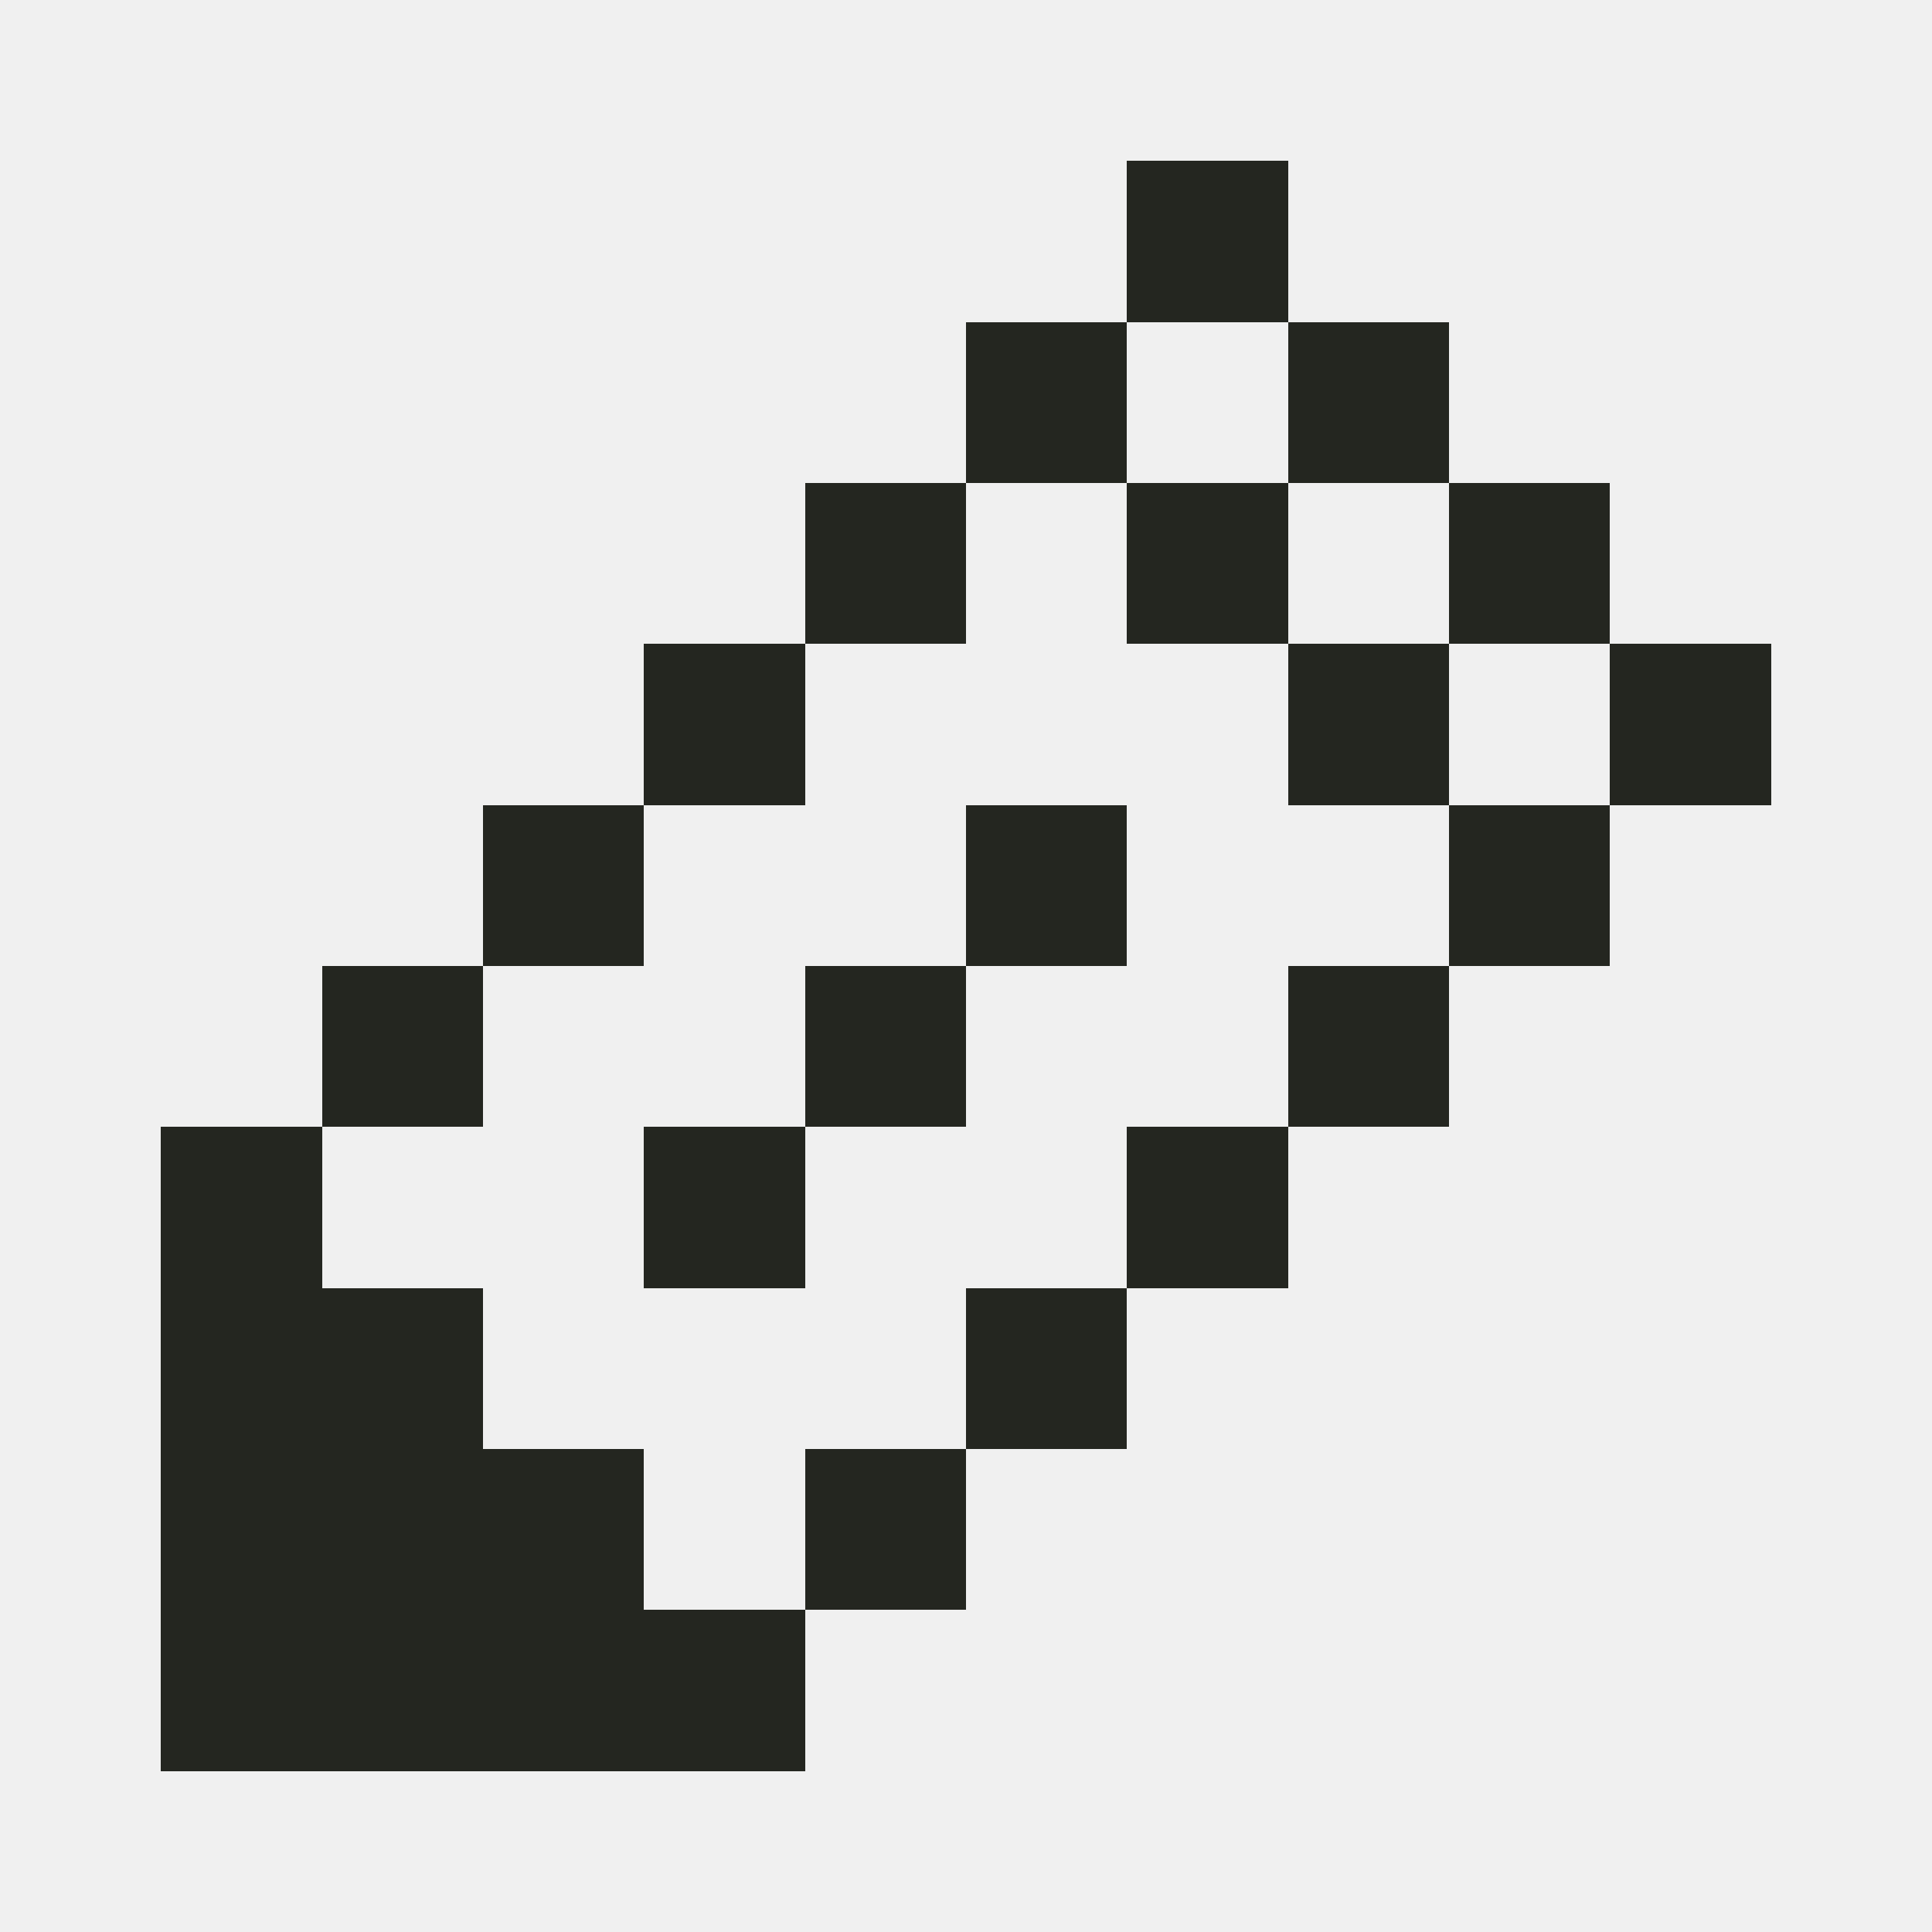
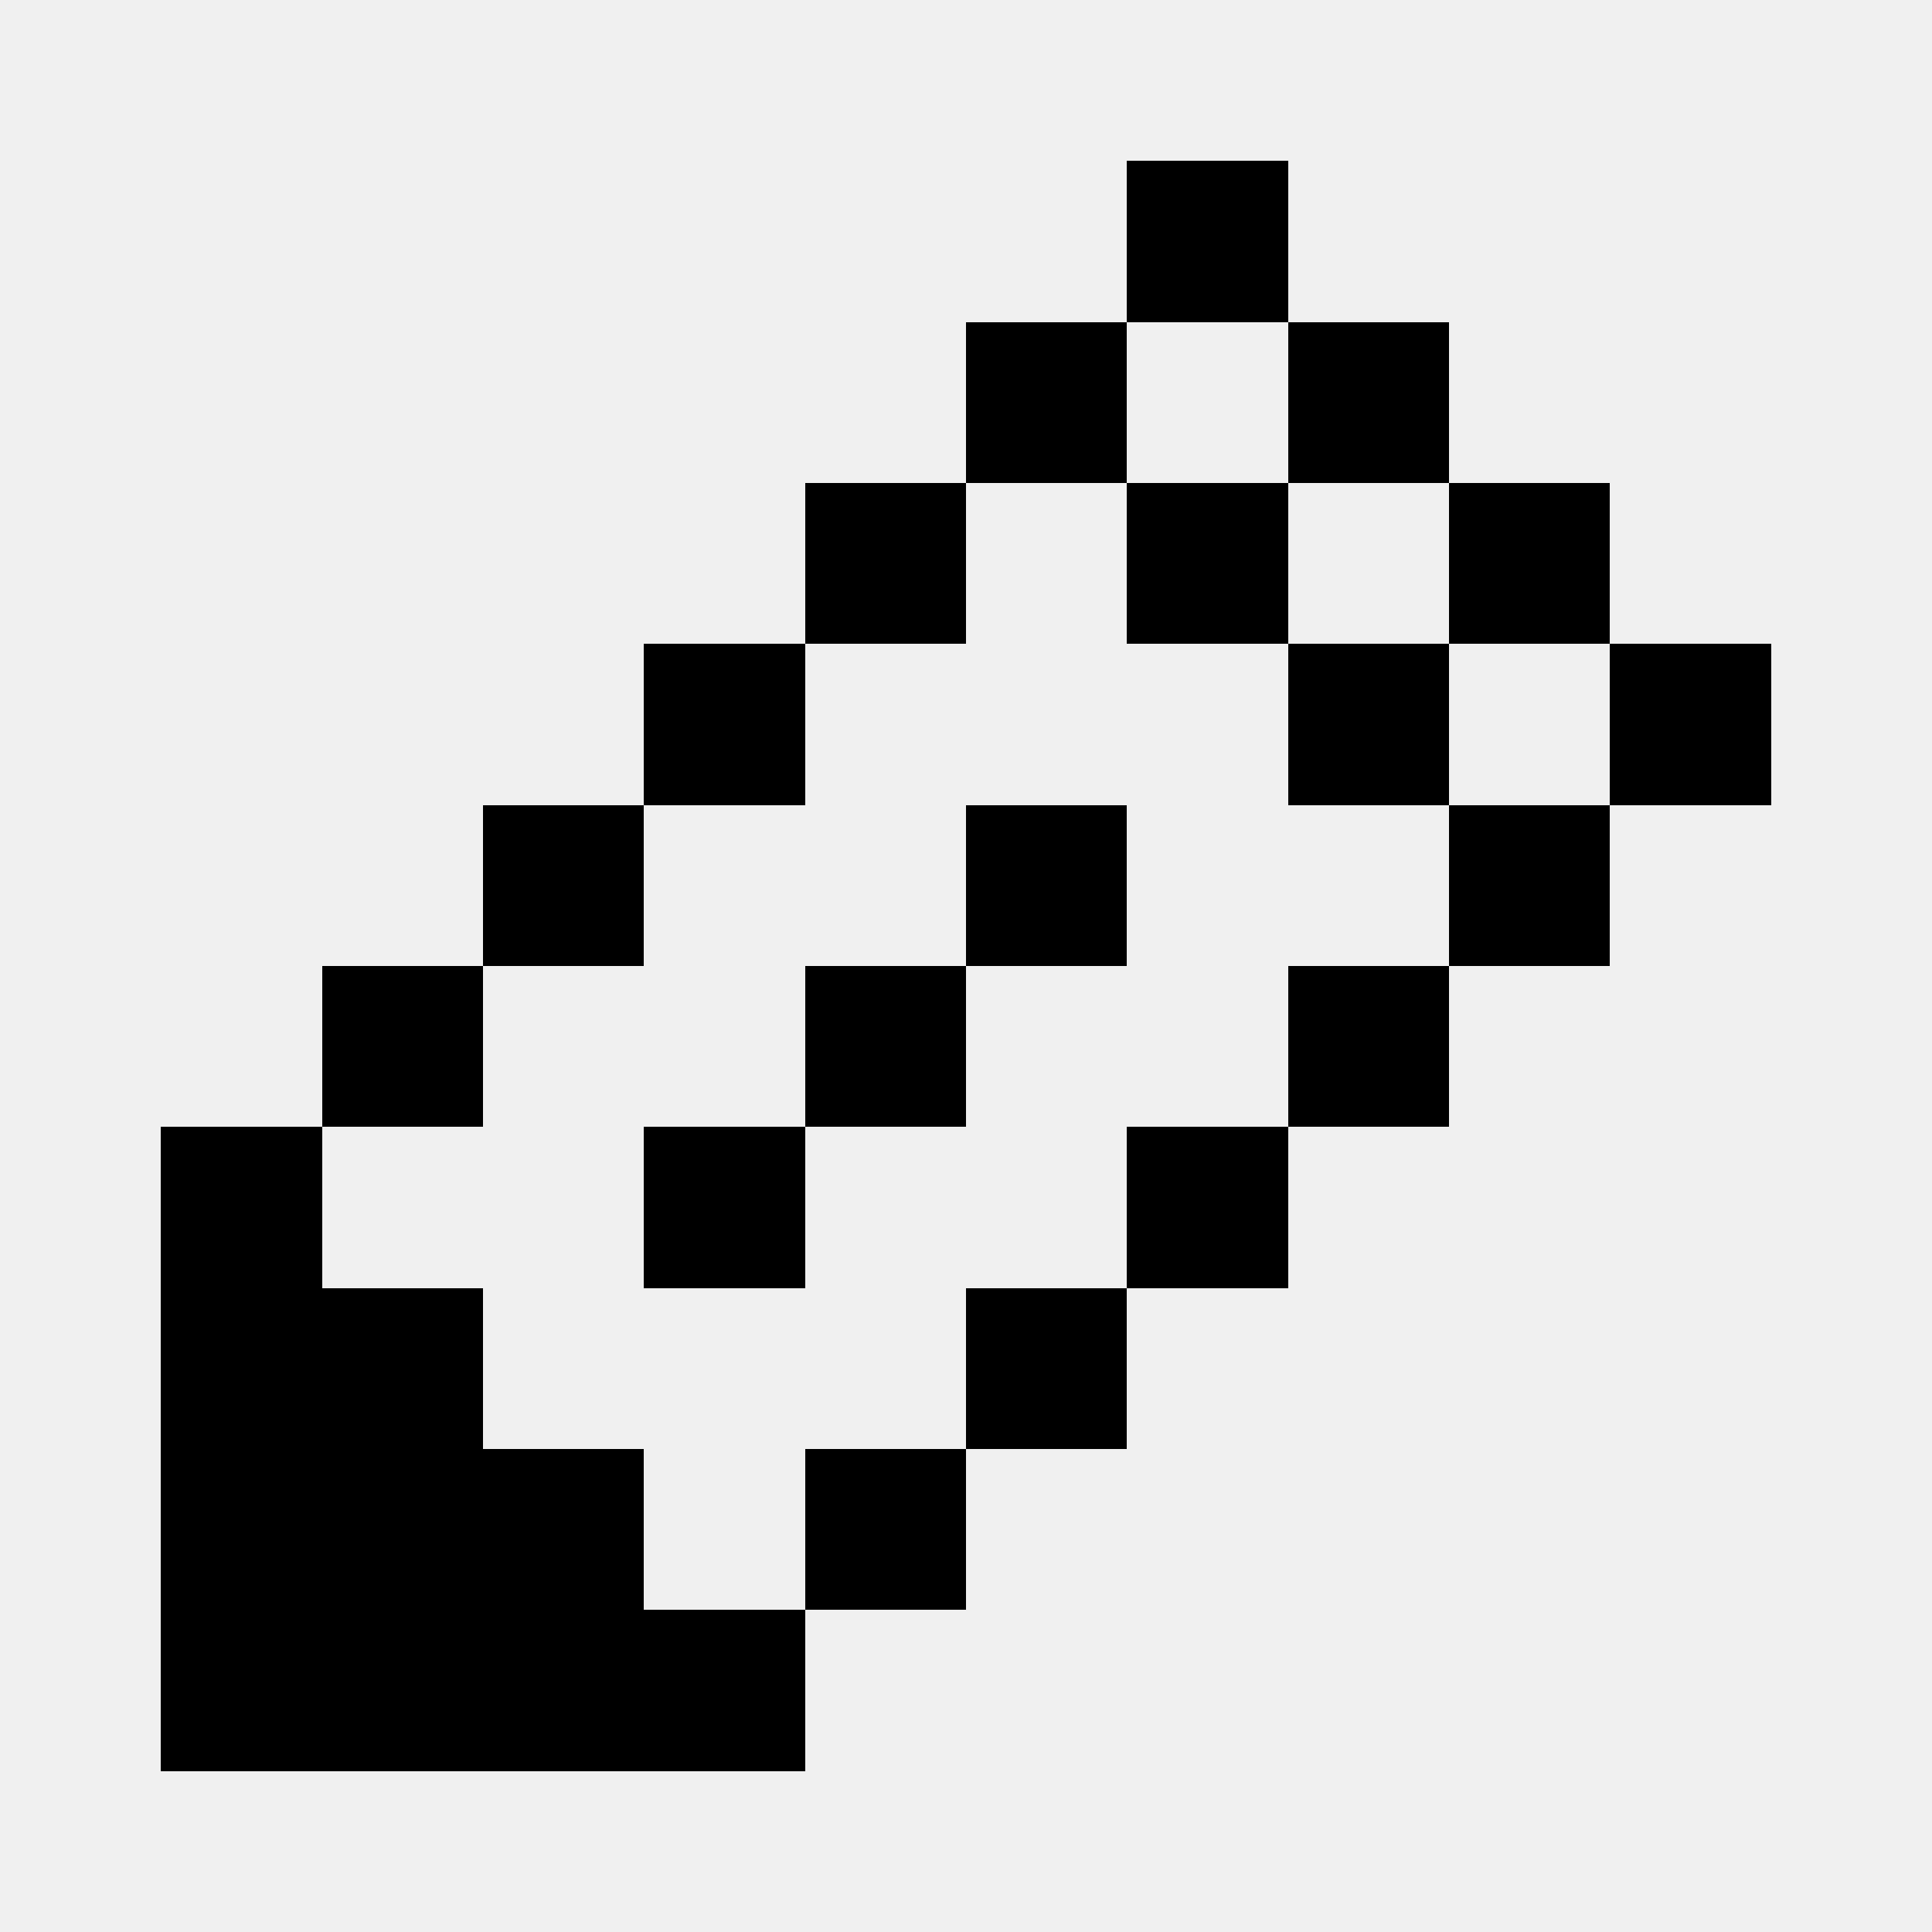
<svg xmlns="http://www.w3.org/2000/svg" height="48" viewBox="0 0 24 24" width="48">
  <style>
  path {
-     fill: #242620;
+     fill: #000;
  }

  @media (prefers-color-scheme: dark) {
    path {
-       fill: #f3f1ec;
+       fill: #fff;
    }
  }
  </style>
  <path d="M4 16H6V18H8V20H10V22H2V14H4V16ZM12 20H10V18H12V20ZM14 18H12V16H14V18ZM10 16H8V14H10V16ZM16 16H14V14H16V16ZM6 14H4V12H6V14ZM12 14H10V12H12V14ZM18 14H16V12H18V14ZM8 12H6V10H8V12ZM14 12H12V10H14V12ZM20 12H18V10H20V12ZM10 10H8V8H10V10ZM18 10H16V8H18V10ZM22 10H20V8H22V10ZM12 8H10V6H12V8ZM16 8H14V6H16V8ZM20 8H18V6H20V8ZM14 6H12V4H14V6ZM18 6H16V4H18V6ZM16 4H14V2H16V4Z" shape-rendering="crispEdges" />
</svg>
